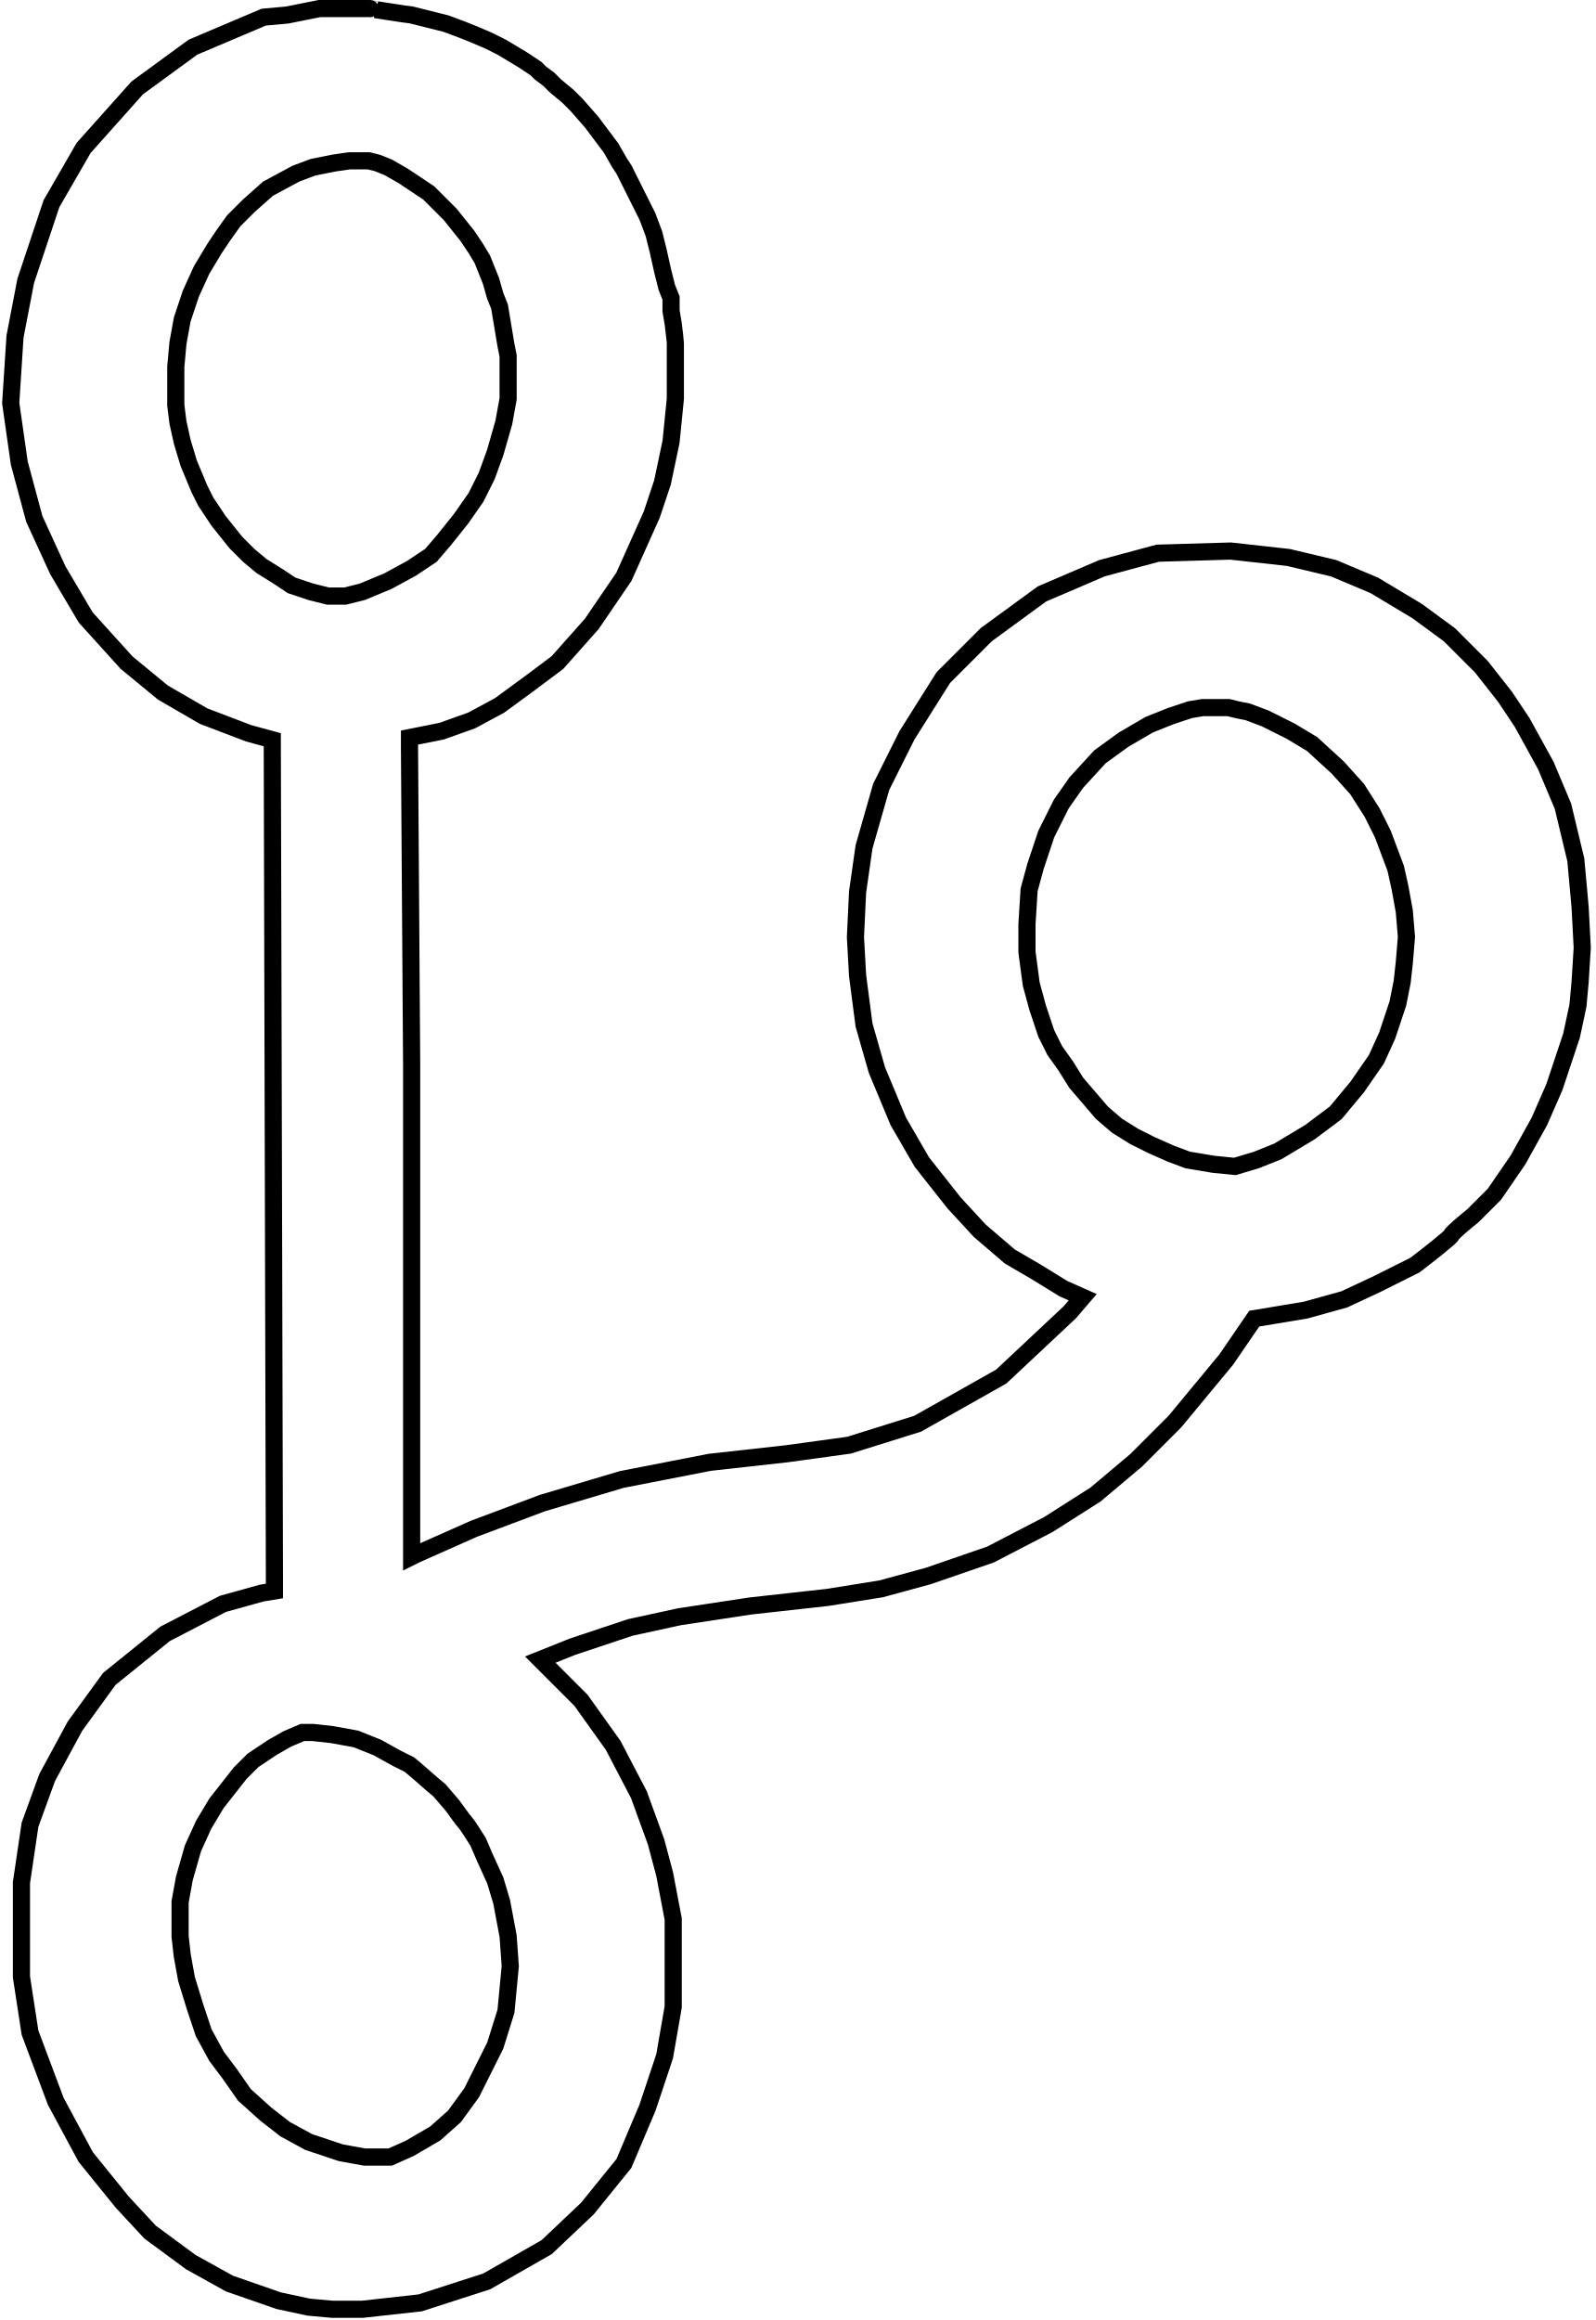
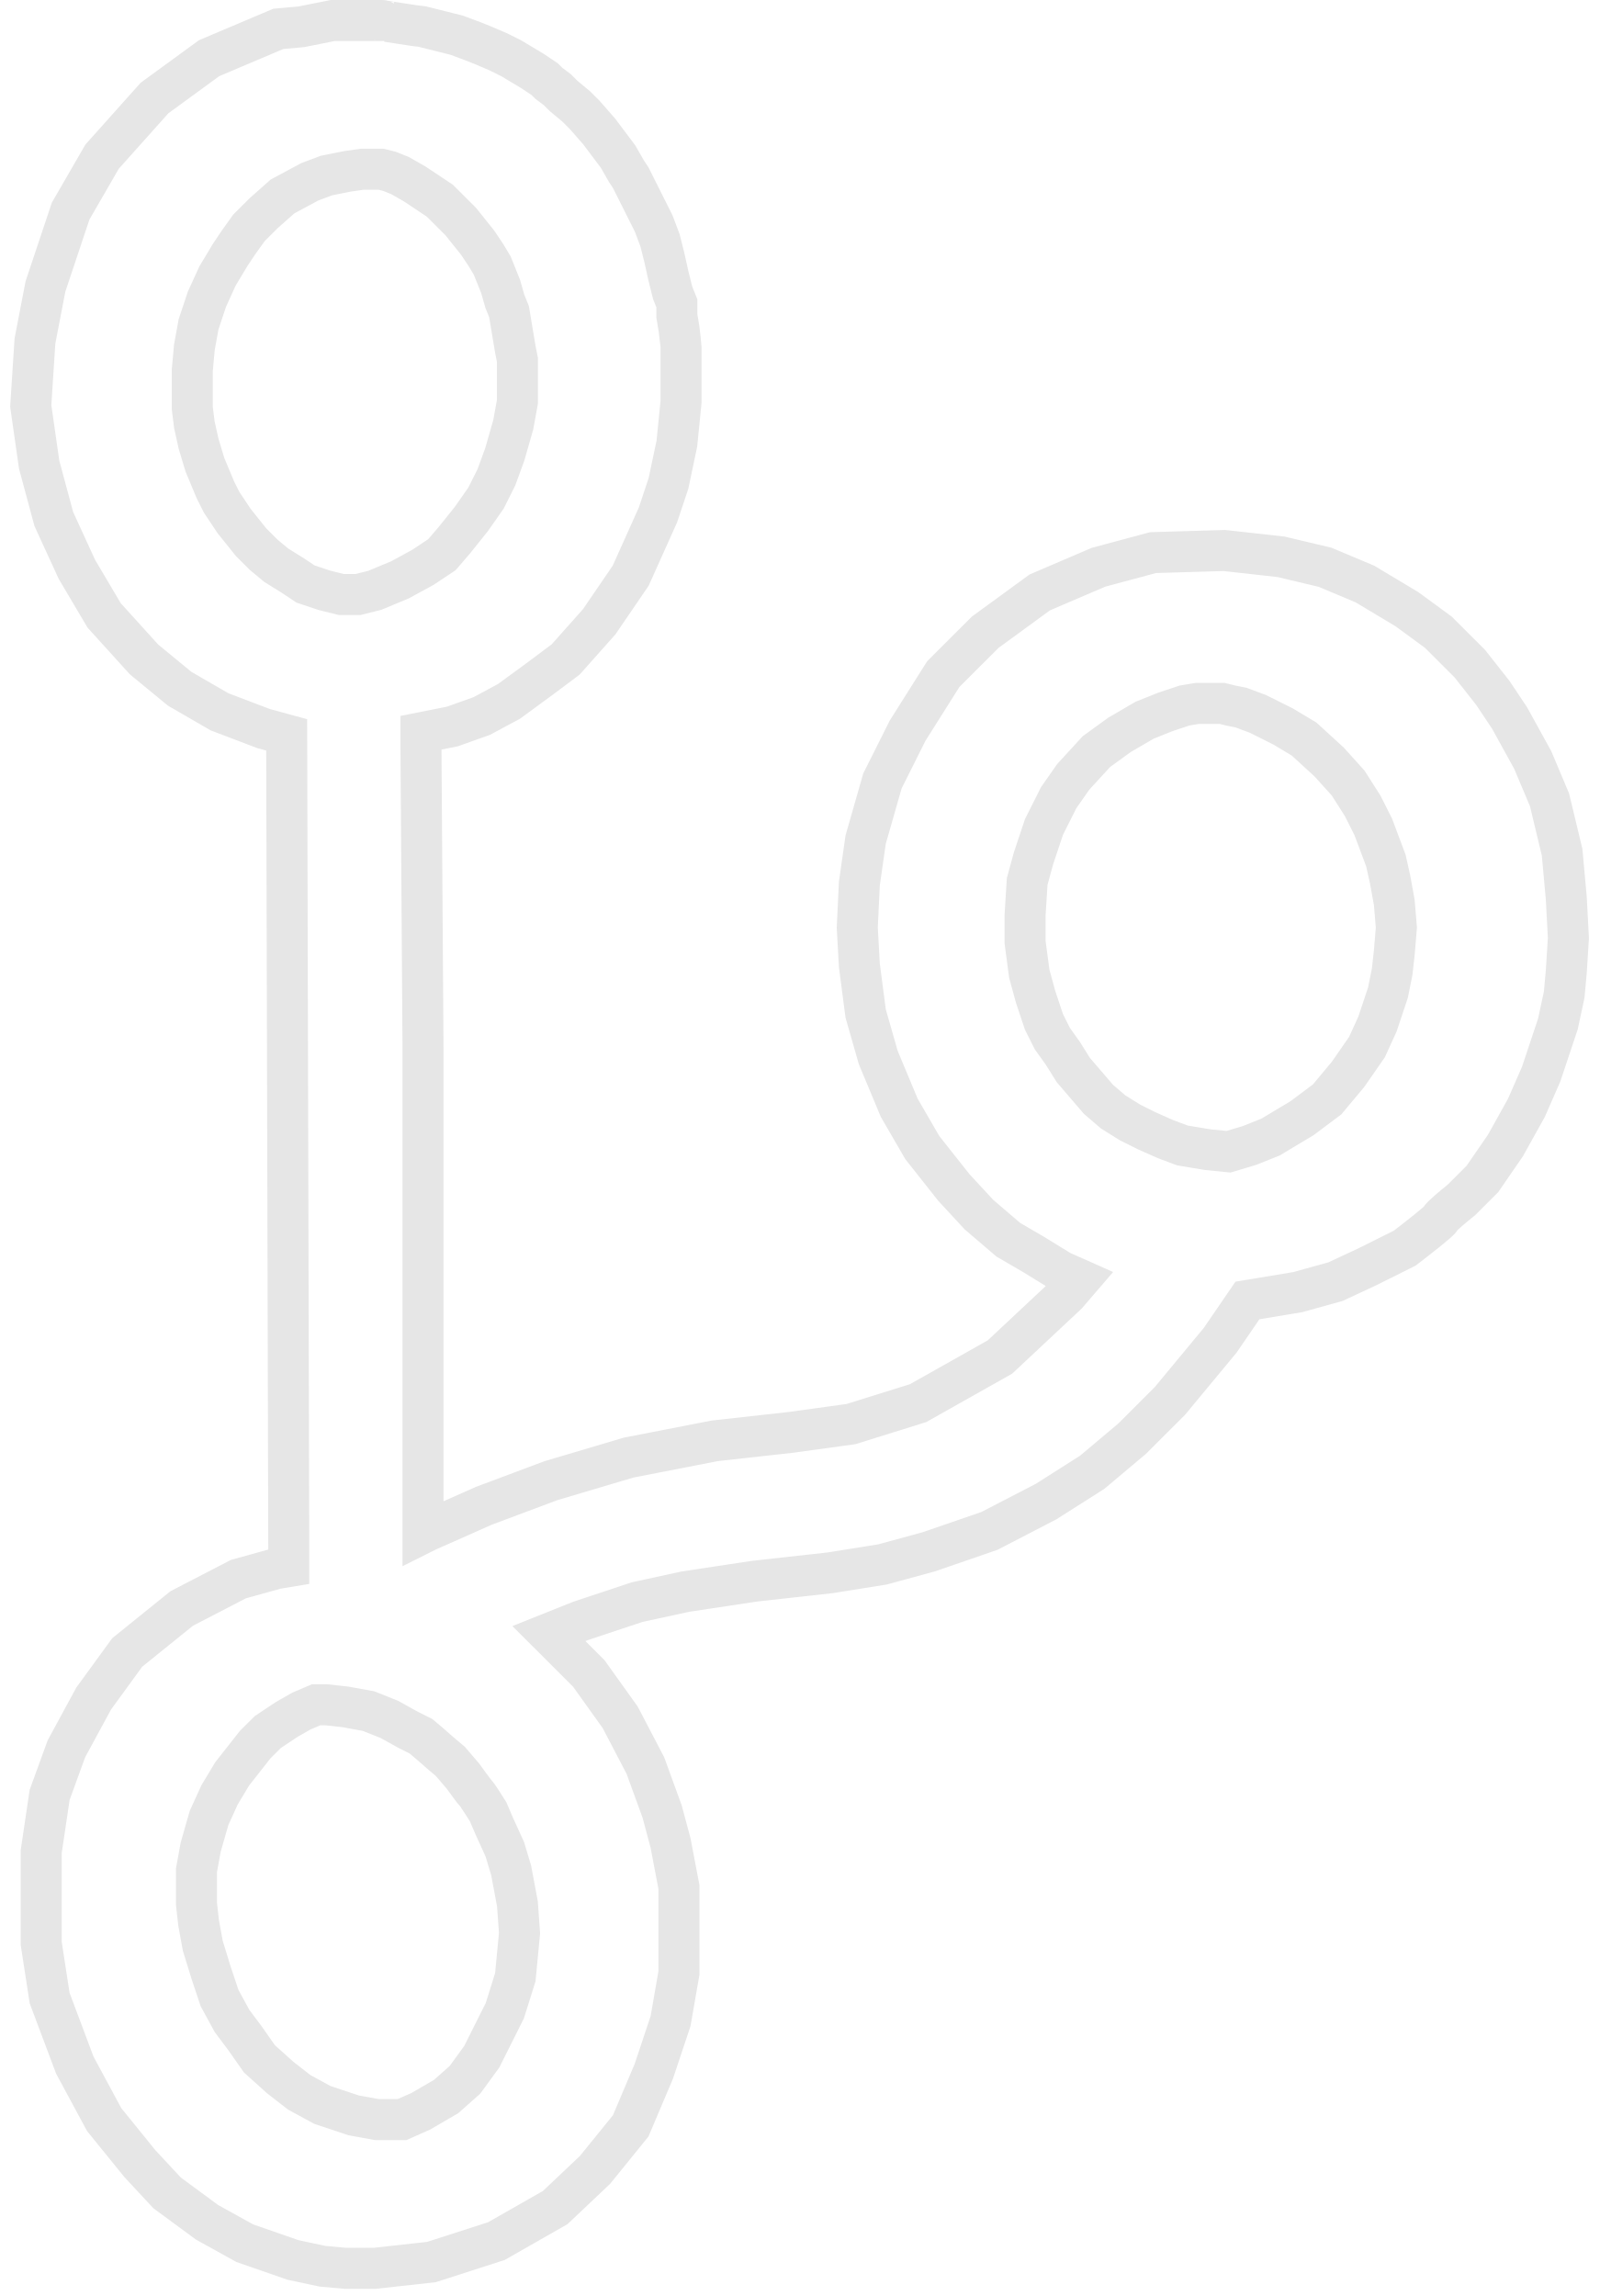
- <svg xmlns="http://www.w3.org/2000/svg" width="372" height="541" viewBox="0 0 372 541" fill="none">
-   <path d="M67 3.5L74.5 2H80.5H83H84.5H85.5C87 2 86.065 2.025 86 2C85.935 1.975 95.5 3.5 96 3.5L100 4.5L104 5.5L108 7L110.5 8L114 9.5L117 11L119.5 12.5L122 14L123.5 15L125 16L126 17L128 18.5L129.5 20L132.5 22.5L134.5 24.5L138 28.5L139.5 30.5L141 32.5L142.5 34.5L144.5 38L145.5 39.5L146.5 41.5L148 44.5L149.5 47.5L151 50.5L152.5 54.5L153.5 58.5L154.5 63L155.5 67L156.5 69.5V72.5L157 75.5C157.167 76.833 157.5 79.6 157.5 80C157.5 80.4 157.5 88.833 157.5 93L156.5 103L154.5 112.5L152 120L145.5 134.5L138 145.5L130 154.5L124 159L116.5 164.5L110 168L103 170.5L95.5 172V174.5L96 248V363L97 362.5L110.5 356.5L126.5 350.5L145 345L165.5 341L183.5 339L198 337L214 332L233.5 321L249.5 306L252.5 302.5L248 300.5L241.5 296.5L235.5 293L228.5 287L222.5 280.5L215 271L209.5 261.5L204.5 249.5L201.5 239L200 227.5L199.5 218.5L200 208L201.5 197.5L205.5 183.5L211.5 171.5L220 158L230 148L243 138.5L257 132.5L270 129L287 128.5L300.5 130L311 132.5L320.5 136.5L330.5 142.5L338 148L345.5 155.5L351 162.5L355 168.5L360.5 178.5L364.5 188L367.5 200.5L368.5 211.5L369 221L368.5 229L368 234.5L366.5 241.5L362.5 253.5L359 261.5L354 270.5L348.5 278.5L343.5 283.5C341.833 284.833 338.5 287.6 338.5 288C338.5 288.4 332.833 292.833 330 295L321 299.5L313.5 303L304.5 305.5L292.5 307.5L286 317L274 331.5L265 340.5L255.5 348.5L244.5 355.5L231 362.5L216.5 367.5L205.5 370.5L193 372.5L175 374.5L158.5 377L147 379.5L133.5 384L126 387L135.5 396.5L143 407L149 418.5L153 429.5L155 437L157 447.5V458V468L155 479.5L151 491.5L145.5 504.5L137 515L127.5 524L113.5 532L98 537L84.5 538.5H77.5L72 538L65 536.5L53.5 532.5L44.5 527.5L35 520.5L28.5 513.5L20 503L13 490L7 474L5 461V454V439L7 425.5L11 414.5L17.5 402.5L25.5 391.5L38.5 381L52 374L61 371.5L64 371V368L63.5 172.5L58 171L47.5 167L38 161.5L29.5 154.5L20 144L13.5 133L8 121L4.5 108L2.5 94L3.5 78.5L6 65.5L12 47.5L19.5 34.5L32 20.5L45 11L61.5 4L67 3.5ZM69 40.5L73 39L78 38L81.5 37.5H84.5H86L88 38L90.5 39L94 41L97 43L100 45L103 48L105 50L107 52.5L109 55L111 58L112.5 60.5L113.5 63L114.5 65.5L115.5 69L116.5 71.5L117 74.5L117.5 77.5L118 80.5L118.5 83V84.5V87V93L117.5 98.5L115.5 105.5L113.5 111L111 116L107.5 121L103.5 126L100.5 129.5L96 132.5L90.5 135.5L84.5 138L80.5 139H76.5L72.5 138L68 136.5L65 134.5L61 132L58 129.5L55 126.5L53 124L51 121.5L49 118.5L48 117L46.5 114L44 108L42.5 103L41.5 98.5L41 94.5V90V85.5L41.5 80L42.5 74.5L44.5 68.5L47 63L50 58L52 55L54.5 51.5L58 48L62.5 44L69 40.5ZM280.5 165H282H284H286.5L288.5 165.5L291 166L295 167.5L301 170.5L306 173.5L312 179L316.5 184L320 189.5L322.5 194.5L324 198.5L325.5 202.5L326.5 207L327.5 212.5L328 218.5L327.5 224.5L327 229L326 234L323.5 241.5L321 247L316.5 253.5L311.5 259.5L305.5 264L298 268.5L293 270.5L288 272L283 271.5L277 270.5L273 269L268.5 267L264.5 265L260.5 262.5L257 259.5L254 256L251 252.5L248.5 248.5L246 245L244 241L242 235L240.5 229.5L239.5 222V215.5L240 207.5L241.5 202L244 194.5L247.5 187.5L251 182.5L256.5 176.5L262 172.5L268 169L273 167L277.5 165.5L280.5 165ZM70.5 404H73L77.5 404.5L83 405.5L88 407.5L92.5 410L95.5 411.5C96.5 412.333 98.6 414.1 99 414.5C99.4 414.9 101.5 416.667 102.5 417.5L105.5 421C106.333 422.167 108.1 424.6 108.5 425C108.9 425.4 110.667 428.167 111.5 429.5L113 433L115.5 438.5L117 443.5L118.5 451.5L119 458.5L118 469L115.5 477L110 488L106 493.5L101.5 497.5L95.5 501L91 503H88.5H85L79.5 502L72 499.5L66.5 496.5L62 493L57 488.5L53.5 483.5L50.5 479.5L47.5 474L45.5 468L43.5 461.5L42.5 456L42 451.5V443.5L43 438L45 431L47.5 425.5L50.5 420.5L56 413.5L59 410.5L63.5 407.5L67 405.5L70.5 404Z" stroke="black" stroke-width="4" />
+ <svg xmlns="http://www.w3.org/2000/svg" width="156" height="224" viewBox="0 0 156 224" fill="none">
+   <path d="M29.398 2.613L32.468 2H34.924H35.947H36.561H36.97C37.584 2 37.201 2.011 37.175 2C37.148 1.99 41.063 2.613 41.267 2.613L42.904 3.022L44.542 3.431L46.179 4.044L47.202 4.453L48.634 5.066L49.862 5.679L50.885 6.292L51.909 6.905L52.523 7.314L53.136 7.723L53.546 8.132L54.364 8.745L54.978 9.358L56.206 10.38L57.025 11.197L58.457 12.832L59.071 13.65L59.685 14.467L60.299 15.285L61.117 16.716L61.527 17.329L61.936 18.146L62.55 19.372L63.164 20.599L63.778 21.825L64.391 23.46L64.801 25.095L65.21 26.935L65.619 28.57L66.029 29.591V30.818L66.233 32.044C66.302 32.589 66.438 33.72 66.438 33.883C66.438 34.047 66.438 37.494 66.438 39.197L66.029 43.285L65.21 47.168L64.187 50.234L61.527 56.161L58.457 60.657L55.183 64.336L52.727 66.175L49.658 68.424L46.997 69.854L44.132 70.876L41.063 71.489V72.511L41.267 102.555V149.563L41.677 149.358L47.202 146.906L53.75 144.453L61.322 142.205L69.712 140.57L77.079 139.752L83.014 138.935L89.562 136.891L97.543 132.395L104.091 126.263L105.319 124.833L103.477 124.015L100.817 122.38L98.362 120.949L95.497 118.497L93.041 115.84L89.971 111.957L87.72 108.073L85.674 103.168L84.446 98.876L83.832 94.176L83.628 90.497L83.832 86.205L84.446 81.913L86.083 76.19L88.539 71.285L92.018 65.767L96.111 61.679L101.431 57.796L107.161 55.343L112.482 53.913L119.439 53.708L124.965 54.322L129.262 55.343L133.15 56.978L137.243 59.431L140.312 61.679L143.382 64.745L145.633 67.606L147.27 70.059L149.521 74.146L151.158 78.03L152.386 83.139L152.795 87.635L153 91.519L152.795 94.789L152.591 97.037L151.977 99.898L150.34 104.803L148.907 108.073L146.861 111.752L144.61 115.022L142.563 117.066C141.881 117.611 140.517 118.742 140.517 118.906C140.517 119.069 138.198 120.881 137.038 121.767L133.355 123.606L130.285 125.037L126.602 126.059L121.69 126.876L119.03 130.76L114.119 136.687L110.435 140.365L106.547 143.636L102.045 146.497L96.52 149.358L90.585 151.402L86.083 152.628L80.967 153.446L73.6 154.263L66.847 155.285L62.141 156.307L56.615 158.147L53.546 159.373L57.434 163.256L60.503 167.548L62.959 172.249L64.596 176.745L65.415 179.811L66.233 184.103V188.395V192.482L65.415 197.183L63.778 202.088L61.527 207.402L58.048 211.694L54.16 215.373L48.43 218.643L42.086 220.687L36.561 221.3H33.696L31.445 221.096L28.58 220.482L23.873 218.847L20.19 216.804L16.302 213.942L13.641 211.081L10.162 206.789L7.297 201.475L4.842 194.935L4.023 189.621V186.76V180.628L4.842 175.11L6.479 170.614L9.139 165.709L12.413 161.212L17.734 156.92L23.259 154.059L26.943 153.037L28.171 152.833V151.606L27.966 71.694L25.715 71.081L21.418 69.446L17.529 67.197L14.05 64.336L10.162 60.044L7.502 55.548L5.251 50.643L3.819 45.329L3 39.606L3.409 33.27L4.432 27.956L6.888 20.599L9.958 15.285L15.074 9.562L20.394 5.679L27.147 2.818L29.398 2.613ZM30.217 17.738L31.854 17.124L33.9 16.716L35.333 16.511H36.561H37.175L37.993 16.716L39.016 17.124L40.449 17.942L41.677 18.759L42.904 19.577L44.132 20.803L44.951 21.621L45.769 22.643L46.588 23.665L47.407 24.891L48.02 25.913L48.43 26.935L48.839 27.956L49.248 29.387L49.658 30.409L49.862 31.635L50.067 32.862L50.272 34.088L50.476 35.11V35.723V36.745V39.197L50.067 41.446L49.248 44.307L48.43 46.555L47.407 48.599L45.974 50.643L44.337 52.686L43.109 54.117L41.267 55.343L39.016 56.57L36.561 57.592L34.924 58H33.286L31.649 57.592L29.808 56.978L28.58 56.161L26.943 55.139L25.715 54.117L24.487 52.891L23.669 51.869L22.85 50.847L22.031 49.621L21.622 49.008L21.008 47.781L19.985 45.329L19.371 43.285L18.962 41.446L18.757 39.81V37.971V36.132L18.962 33.883L19.371 31.635L20.19 29.183L21.213 26.935L22.441 24.891L23.259 23.665L24.282 22.234L25.715 20.803L27.557 19.168L30.217 17.738ZM116.779 68.628H117.393H118.211H119.235L120.053 68.832L121.076 69.037L122.714 69.65L125.169 70.876L127.216 72.103L129.671 74.351L131.513 76.394L132.945 78.643L133.969 80.686L134.583 82.322L135.196 83.957L135.606 85.796L136.015 88.044L136.22 90.497L136.015 92.949L135.81 94.789L135.401 96.832L134.378 99.898L133.355 102.146L131.513 104.803L129.467 107.256L127.011 109.095L123.941 110.935L121.895 111.752L119.849 112.365L117.802 112.161L115.347 111.752L113.709 111.139L111.868 110.322L110.231 109.504L108.593 108.482L107.161 107.256L105.933 105.825L104.705 104.395L103.682 102.76L102.659 101.329L101.84 99.694L101.022 97.241L100.408 94.993L99.999 91.927V89.27L100.203 86L100.817 83.752L101.84 80.686L103.273 77.825L104.705 75.781L106.956 73.329L109.207 71.694L111.663 70.263L113.709 69.446L115.551 68.832L116.779 68.628ZM30.831 166.322H31.854L33.696 166.526L35.947 166.935L37.993 167.752L39.835 168.774L41.063 169.387C41.472 169.728 42.331 170.45 42.495 170.614C42.659 170.777 43.518 171.499 43.928 171.84L45.156 173.271C45.497 173.748 46.22 174.742 46.383 174.906C46.547 175.069 47.27 176.2 47.611 176.745L48.225 178.176L49.248 180.424L49.862 182.468L50.476 185.738L50.681 188.599L50.272 192.891L49.248 196.161L46.997 200.658L45.36 202.906L43.518 204.541L41.063 205.971L39.221 206.789H38.198H36.765L34.514 206.38L31.445 205.358L29.194 204.132L27.352 202.701L25.306 200.862L23.873 198.818L22.645 197.183L21.418 194.935L20.599 192.482L19.78 189.825L19.371 187.577L19.166 185.738V182.468L19.576 180.22L20.394 177.358L21.418 175.11L22.645 173.066L24.896 170.205L26.124 168.979L27.966 167.752L29.398 166.935L30.831 166.322Z" stroke="black" stroke-opacity="0.1" stroke-width="4" />
</svg>
